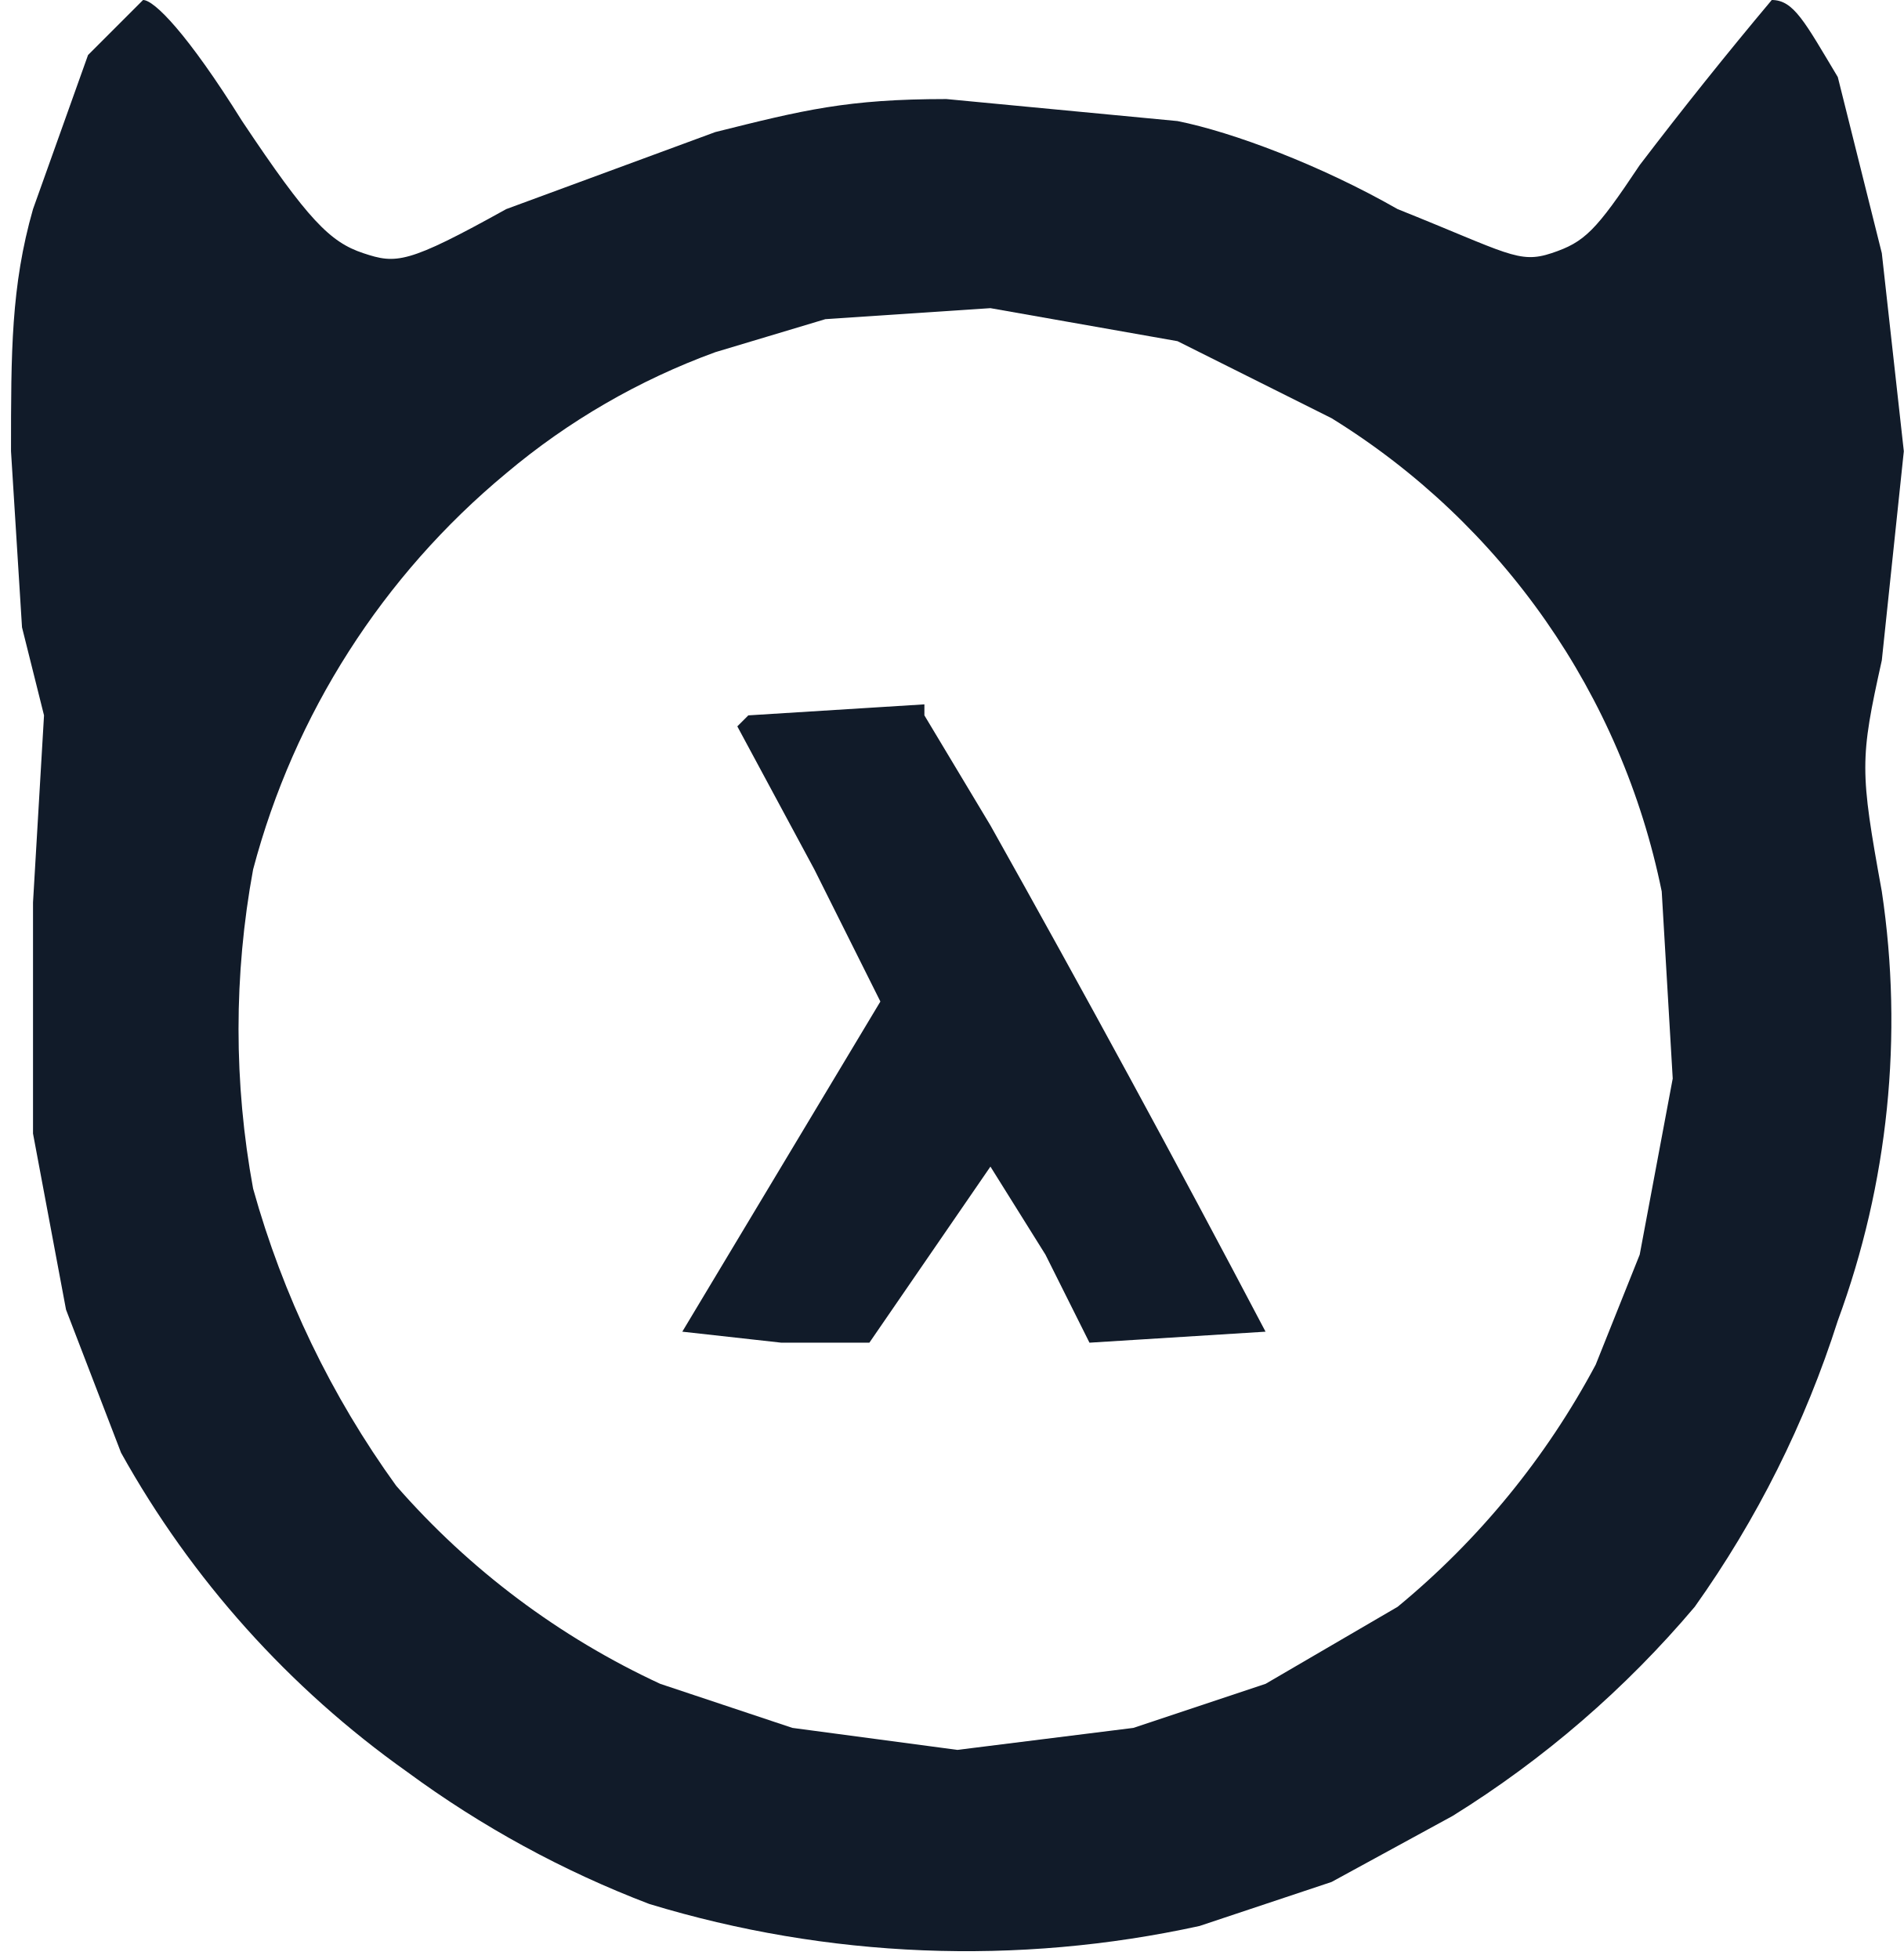
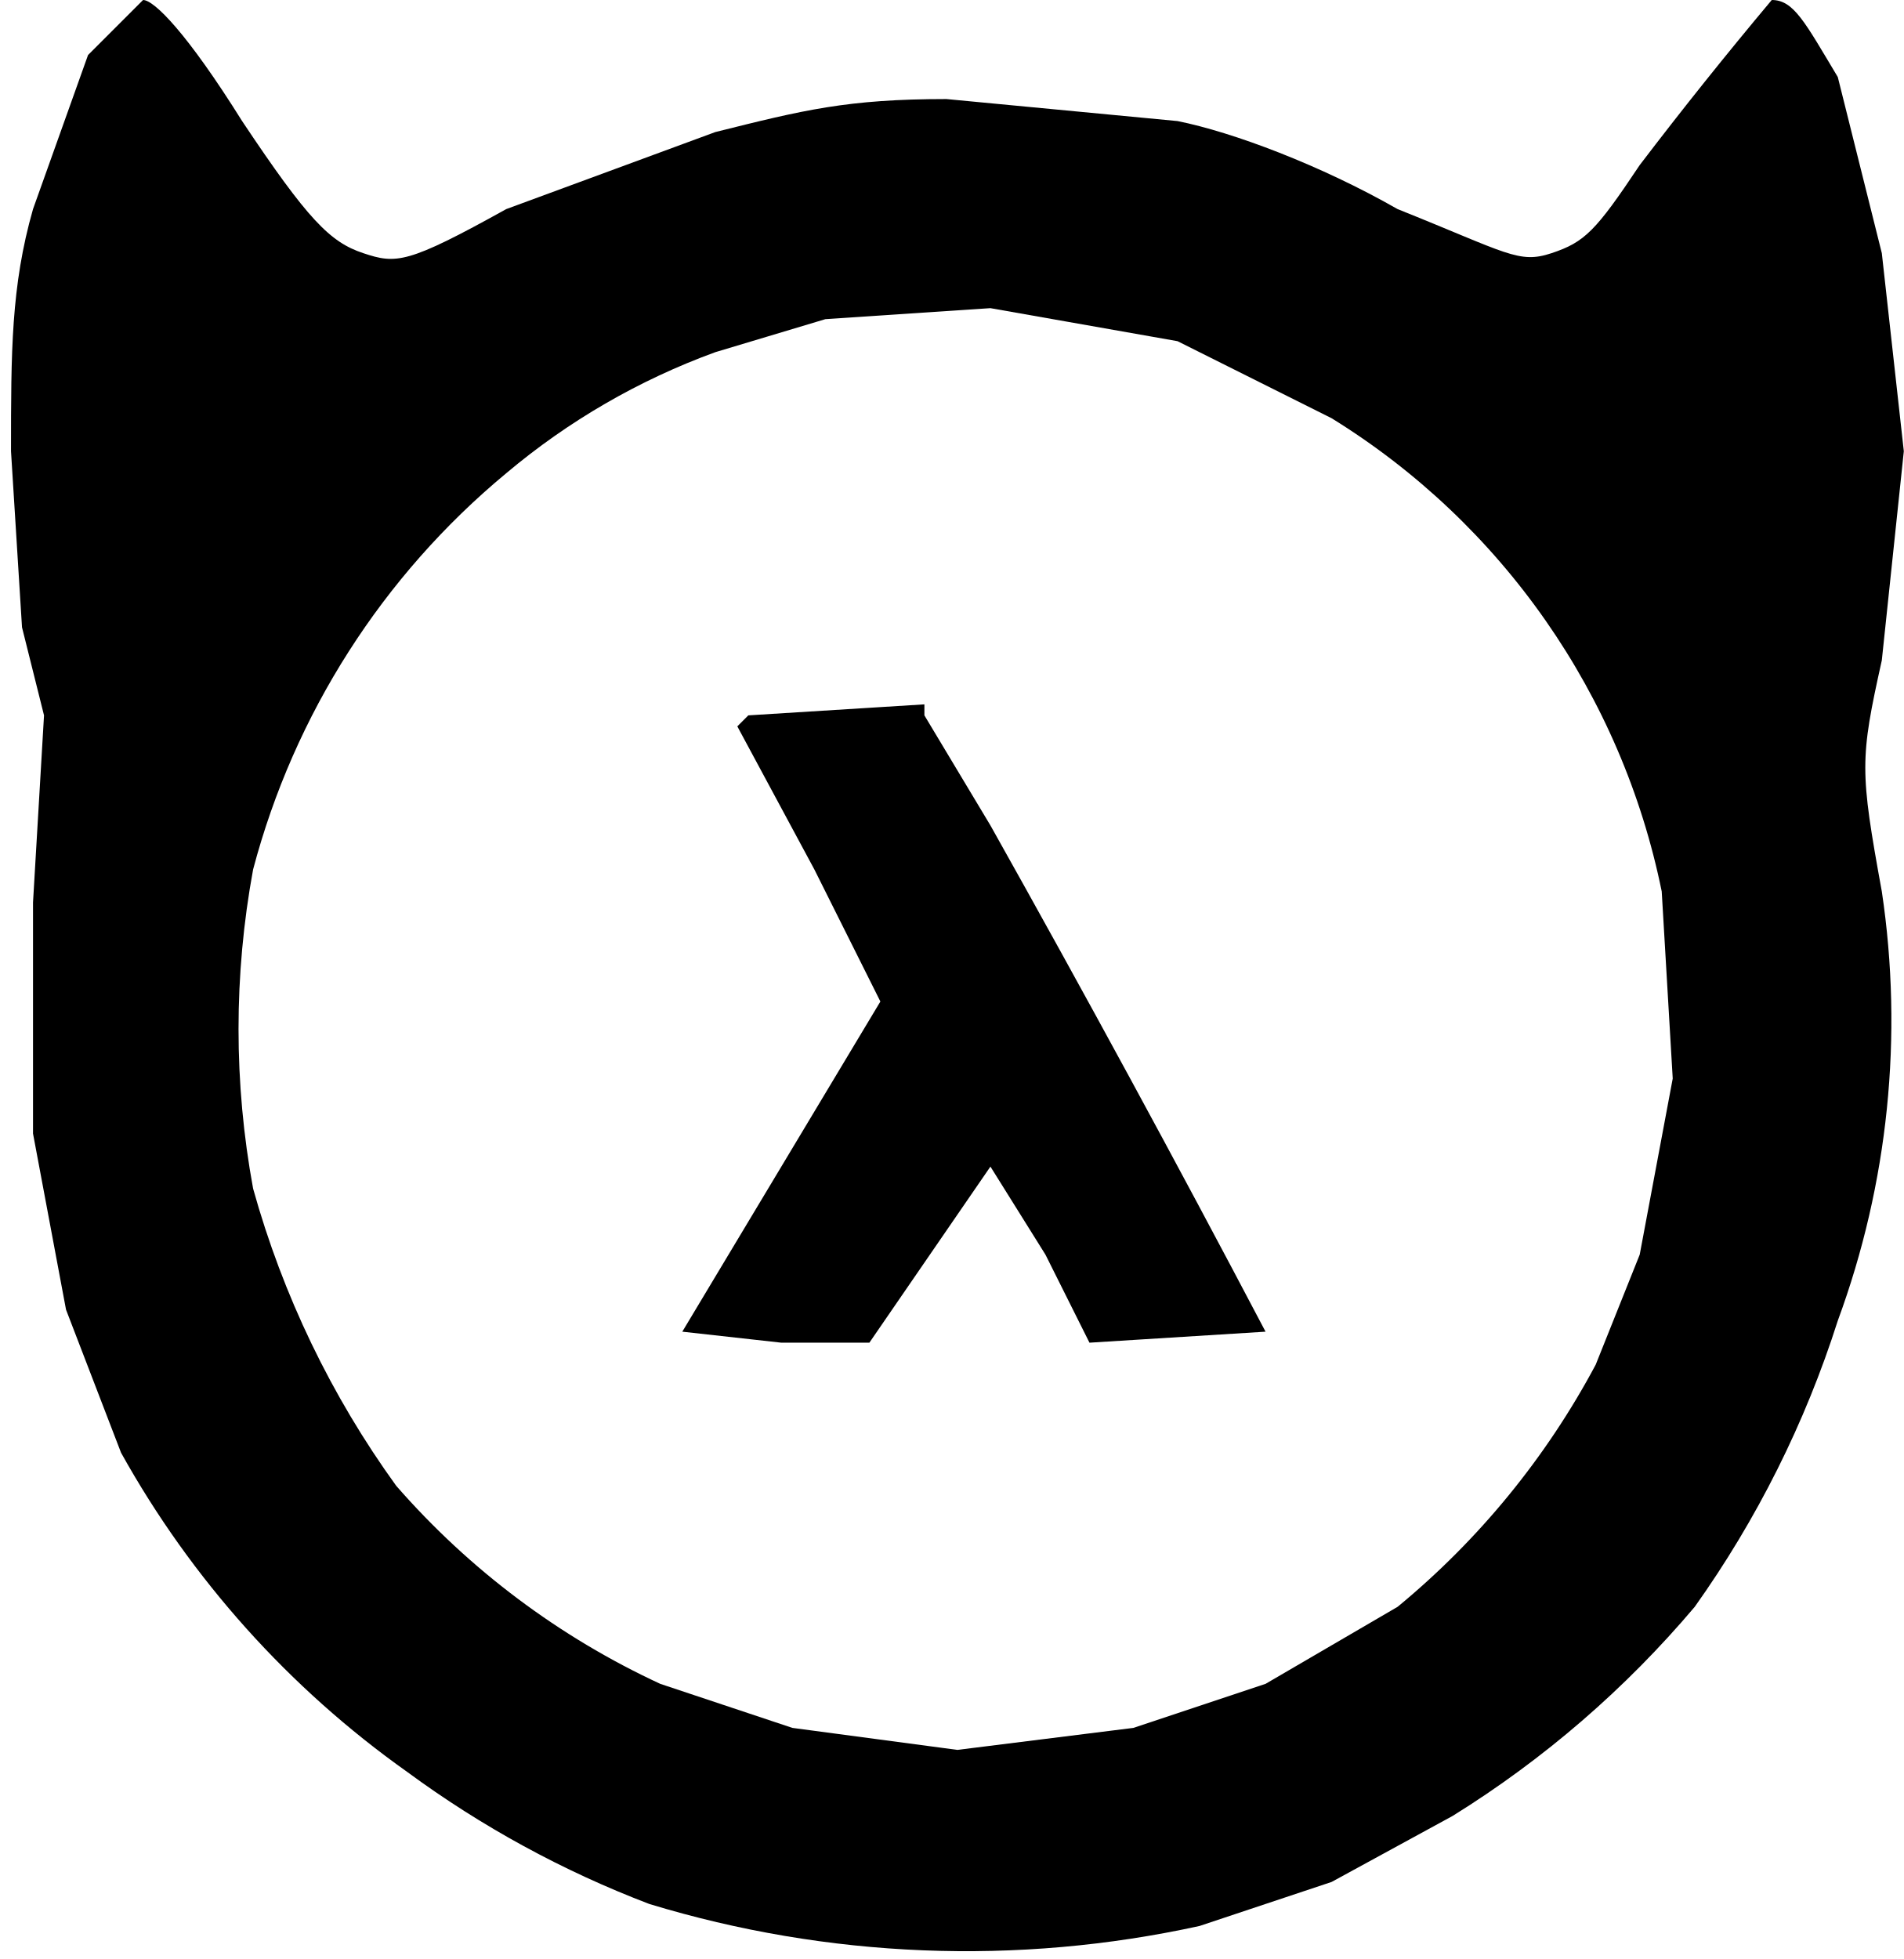
<svg xmlns="http://www.w3.org/2000/svg" version="1.2" viewBox="0 0 173 178">
-   <path fill="#111b29" fill-rule="evenodd" d="M13 0c1 0 4 3 9 11 6 9 8 11 11 12s4 1 13-4l19-7c8-2 12-3 21-3l21 2c5 1 13 4 20 8 10 4 11 5 14 4s4-2 8-8a409 409 0 0 1 12-15c2 0 3 2 6 7l4 16 2 18-2 19c-2 9-2 10 0 21a79 79 0 0 1-4 39 94 94 0 0 1-13 26 93 93 0 0 1-22 19l-11 6-12 4a99 99 0 0 1-50-2 93 93 0 0 1-22-12 88 88 0 0 1-26-29l-5-13-3-16V82l1-17-2-8-1-16c0-9 0-15 2-22L8 5l5-5zm52 32a63 63 0 0 0-19 11 70 70 0 0 0-23 36 80 80 0 0 0 0 29 85 85 0 0 0 13 27 72 72 0 0 0 24 18l12 4 15 2 16-2 12-4 12-7a73 73 0 0 0 18-22l4-10 3-16-1-17a66 66 0 0 0-30-43l-14-7-17-3-15 1-10 3zm19 33 6 10a1934 1934 0 0 1 25 46l-16 1-4-8-5-8-11 16h-8l-9-1 9-15 9-15-6-12-7-13 1-1 16-1z" />
+   <path fill-rule="evenodd" d="M13 0c1 0 4 3 9 11 6 9 8 11 11 12s4 1 13-4l19-7c8-2 12-3 21-3l21 2c5 1 13 4 20 8 10 4 11 5 14 4s4-2 8-8a409 409 0 0 1 12-15c2 0 3 2 6 7l4 16 2 18-2 19c-2 9-2 10 0 21a79 79 0 0 1-4 39 94 94 0 0 1-13 26 93 93 0 0 1-22 19l-11 6-12 4a99 99 0 0 1-50-2 93 93 0 0 1-22-12 88 88 0 0 1-26-29l-5-13-3-16V82l1-17-2-8-1-16c0-9 0-15 2-22L8 5l5-5zm52 32a63 63 0 0 0-19 11 70 70 0 0 0-23 36 80 80 0 0 0 0 29 85 85 0 0 0 13 27 72 72 0 0 0 24 18l12 4 15 2 16-2 12-4 12-7a73 73 0 0 0 18-22l4-10 3-16-1-17a66 66 0 0 0-30-43l-14-7-17-3-15 1-10 3zm19 33 6 10a1934 1934 0 0 1 25 46l-16 1-4-8-5-8-11 16h-8l-9-1 9-15 9-15-6-12-7-13 1-1 16-1z" />
</svg>
